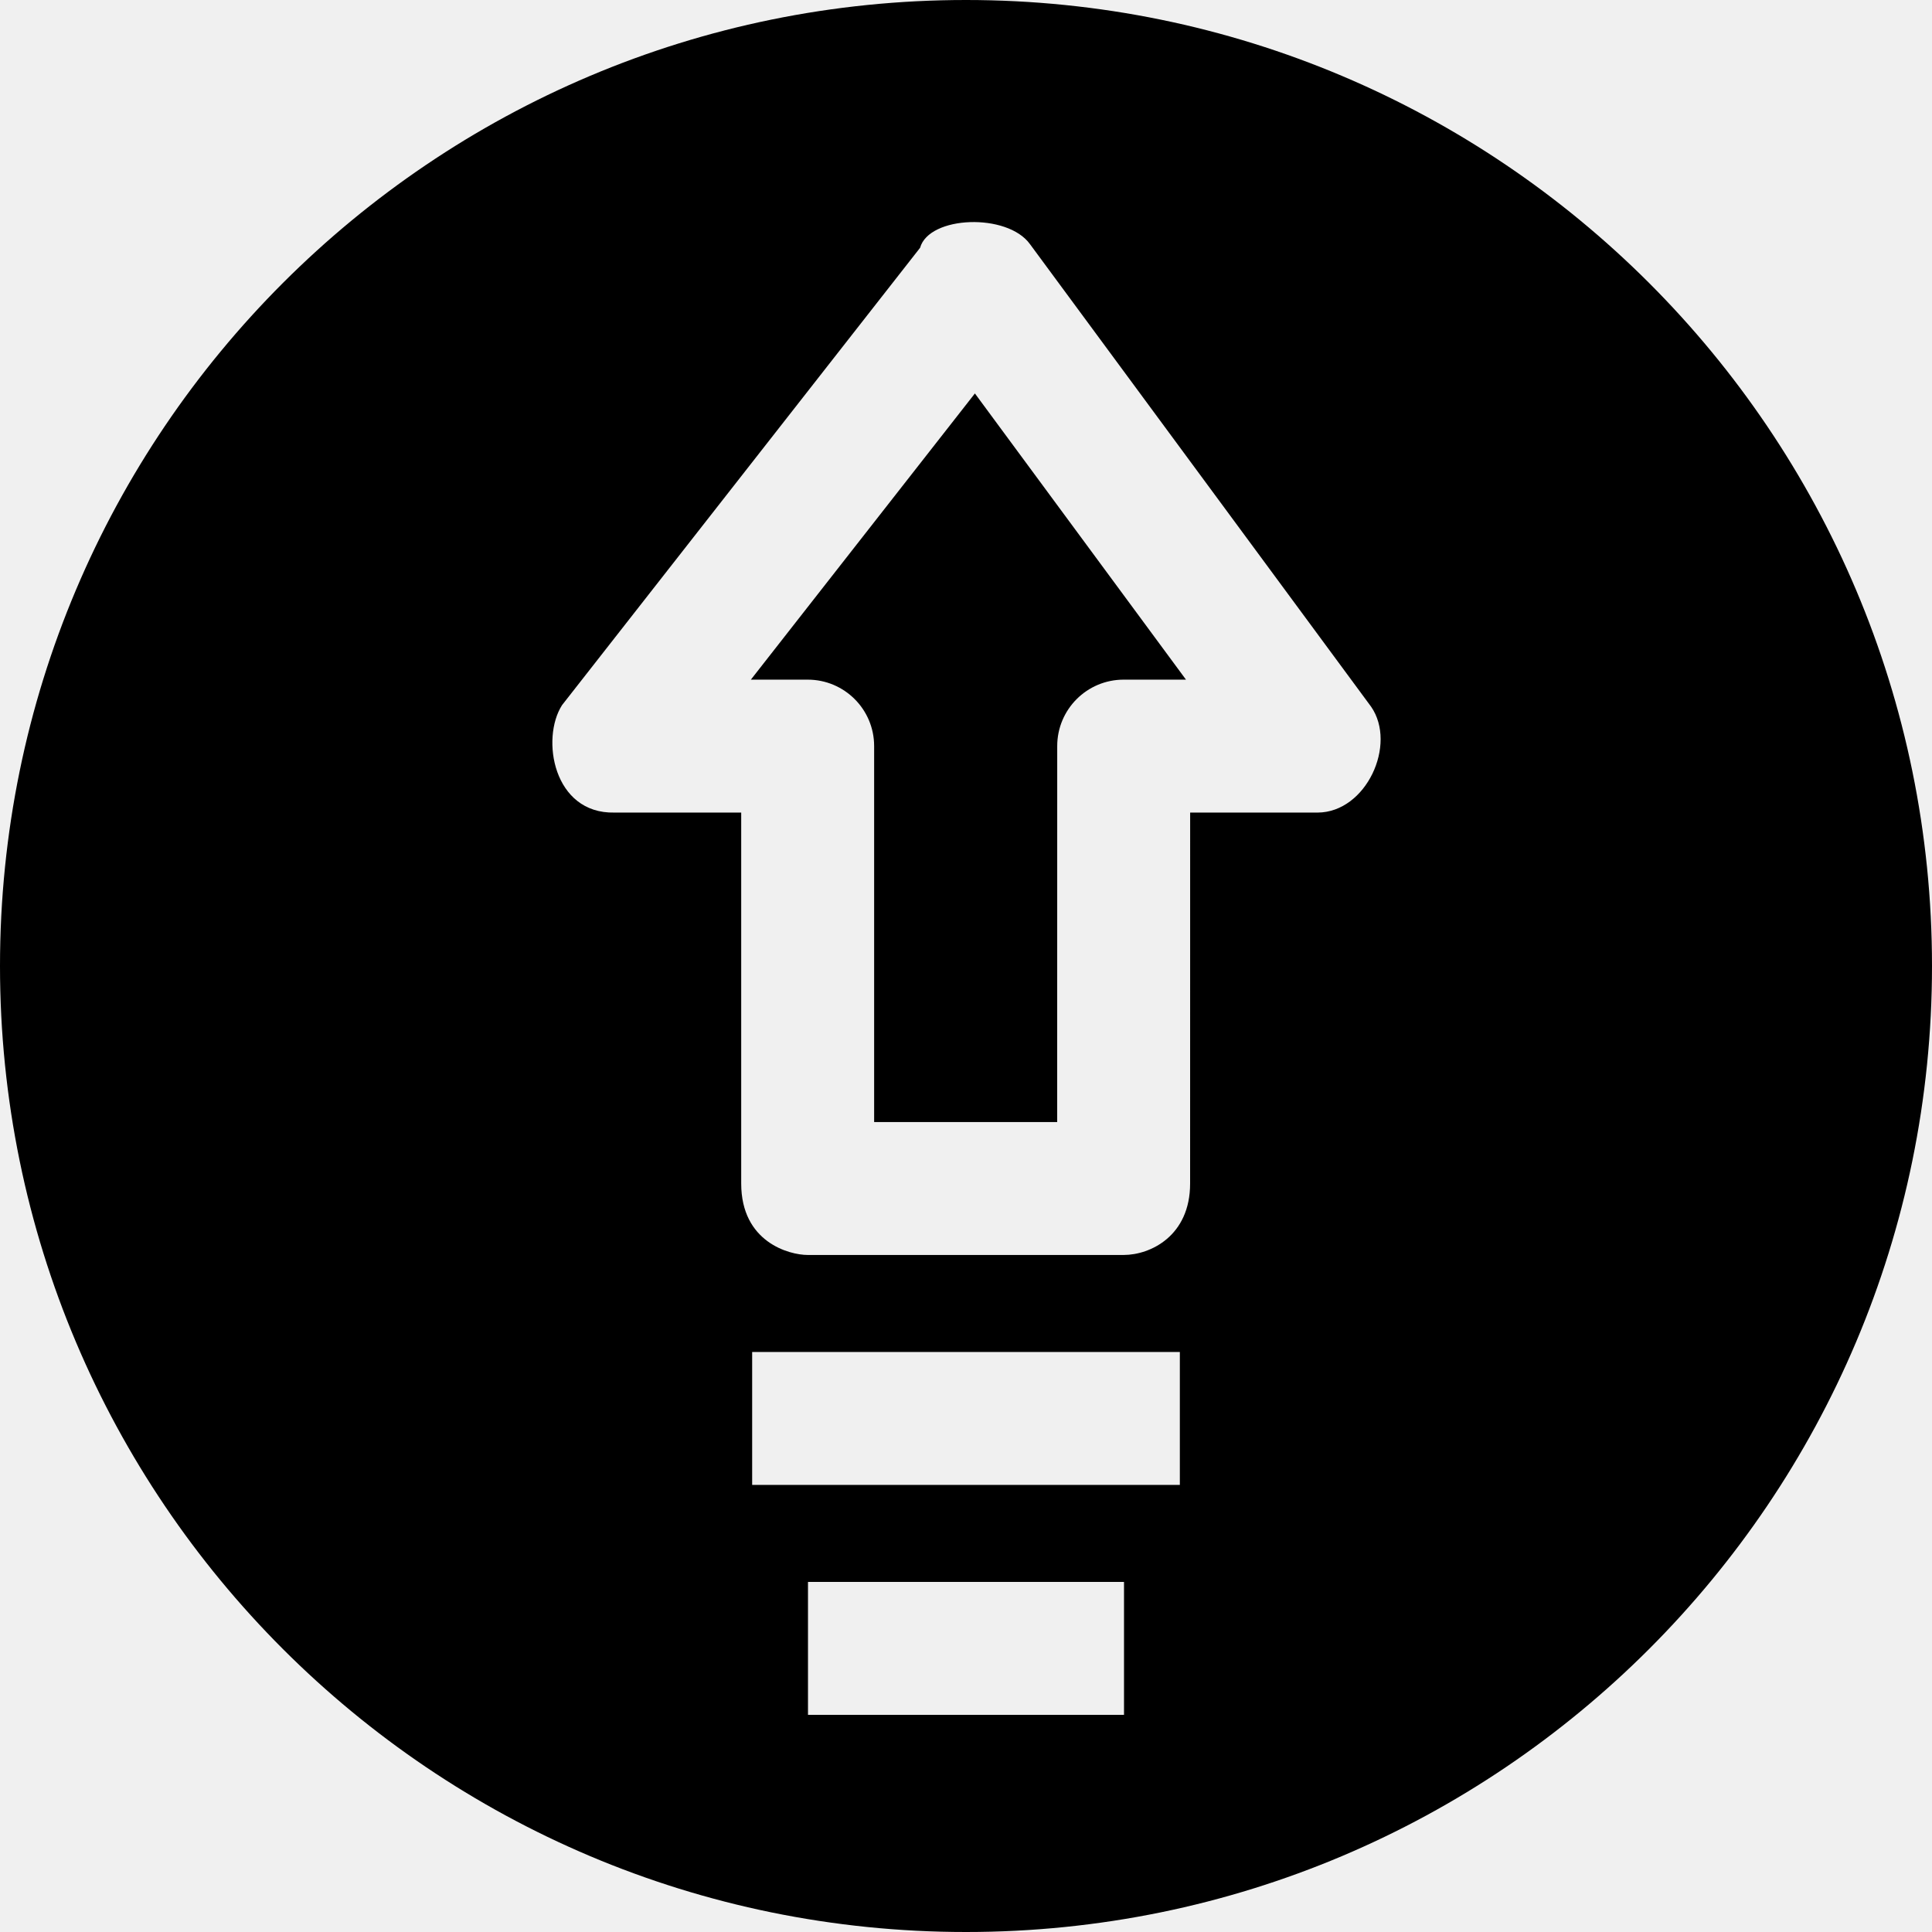
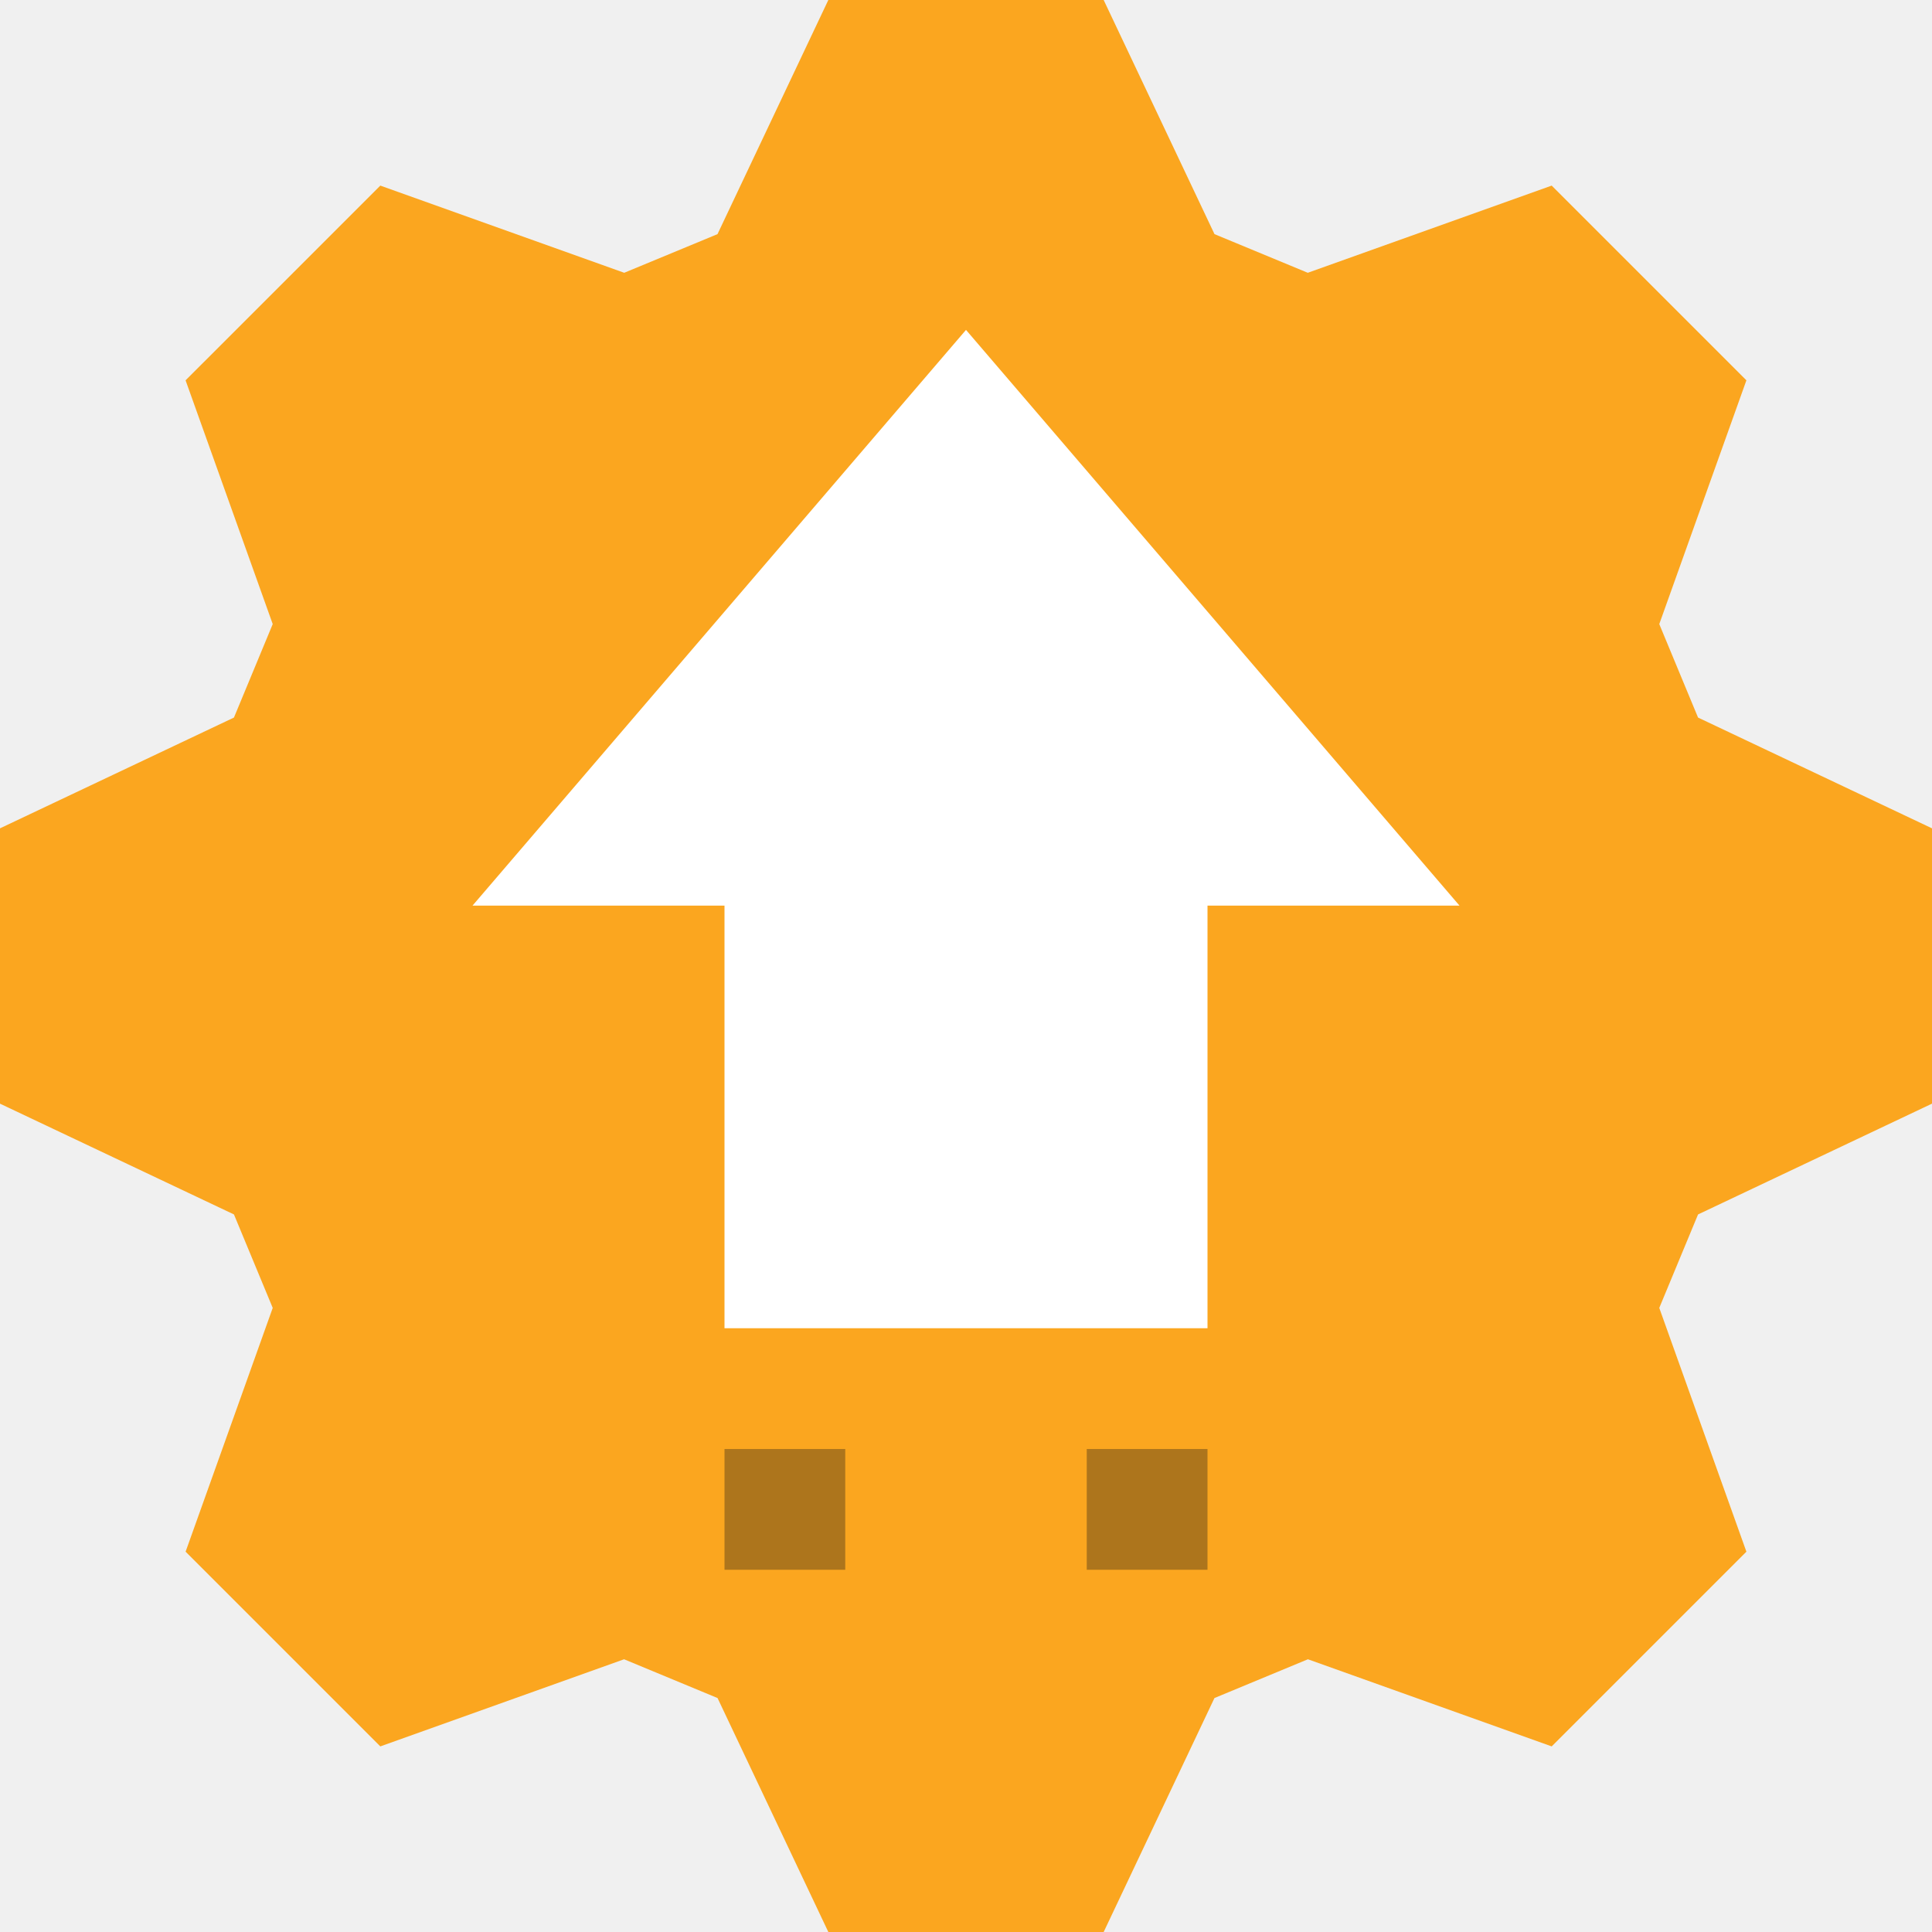
- <svg xmlns="http://www.w3.org/2000/svg" width="51" height="51" viewBox="0 0 51 51" fill="none">
-   <g clip-path="url(#clip0_93_72)">
-     <path d="M19.821 17.941H21.321C22.29 17.941 23.075 18.726 23.075 19.695L23.075 29.619H27.907C27.907 26.383 27.908 19.782 27.908 19.695C27.908 18.726 28.693 17.941 29.662 17.941H31.307L25.735 10.386L19.821 17.941Z" fill="black" />
-     <path d="M25.5 0C11.417 0 0 11.417 0 25.5C0 39.583 11.417 51 25.5 51C39.583 51 51 39.583 51 25.5C51 11.417 39.583 0 25.5 0ZM29.671 45.268H21.329V41.759H29.671V45.268ZM31.145 39.198H19.855V35.689H31.145V39.198ZM34.782 21.45H31.417L31.416 31.243C31.416 32.626 30.367 33.128 29.662 33.128H21.321C20.833 33.128 19.566 32.789 19.566 31.242L19.566 21.45H16.218C14.605 21.484 14.271 19.495 14.837 18.613L24.288 6.541C24.525 5.693 26.592 5.615 27.189 6.445L36.193 18.654C36.885 19.651 36.066 21.445 34.782 21.45Z" fill="black" />
-   </g>
-   <defs>
-     <clipPath id="clip0_93_72">
-       <rect width="51" height="51" fill="white" />
-     </clipPath>
-   </defs>
+ <svg xmlns="http://www.w3.org/2000/svg" width="74" height="74" viewBox="0 0 74 74" fill="none">
+   <path d="M42.273 74H31.727L27.484 65.039L23.904 63.554L14.567 66.891L7.109 59.433L10.446 50.096L8.961 46.516L0 42.273V31.727L8.961 27.484L10.446 23.904L7.108 14.567L14.567 7.109L23.909 10.448L27.482 8.968L31.727 0H42.273L46.518 8.968L50.091 10.448L59.433 7.109L66.891 14.567L63.554 23.904L65.039 27.484L74 31.727V42.272L65.039 46.516L63.554 50.096L66.891 59.433L59.433 66.891L50.096 63.554L46.516 65.039L42.273 74Z" fill="#FBA61F" />
+   <path d="M46.25 50.875H27.75V34.688H18.098L37 12.636L55.903 34.688H46.25V50.875Z" fill="white" />
+   <path d="M41.625 55.5H46.25V60.125H41.625V55.5ZM27.75 55.5H32.375V60.125H27.75V55.5Z" fill="#AD751C" />
</svg>
